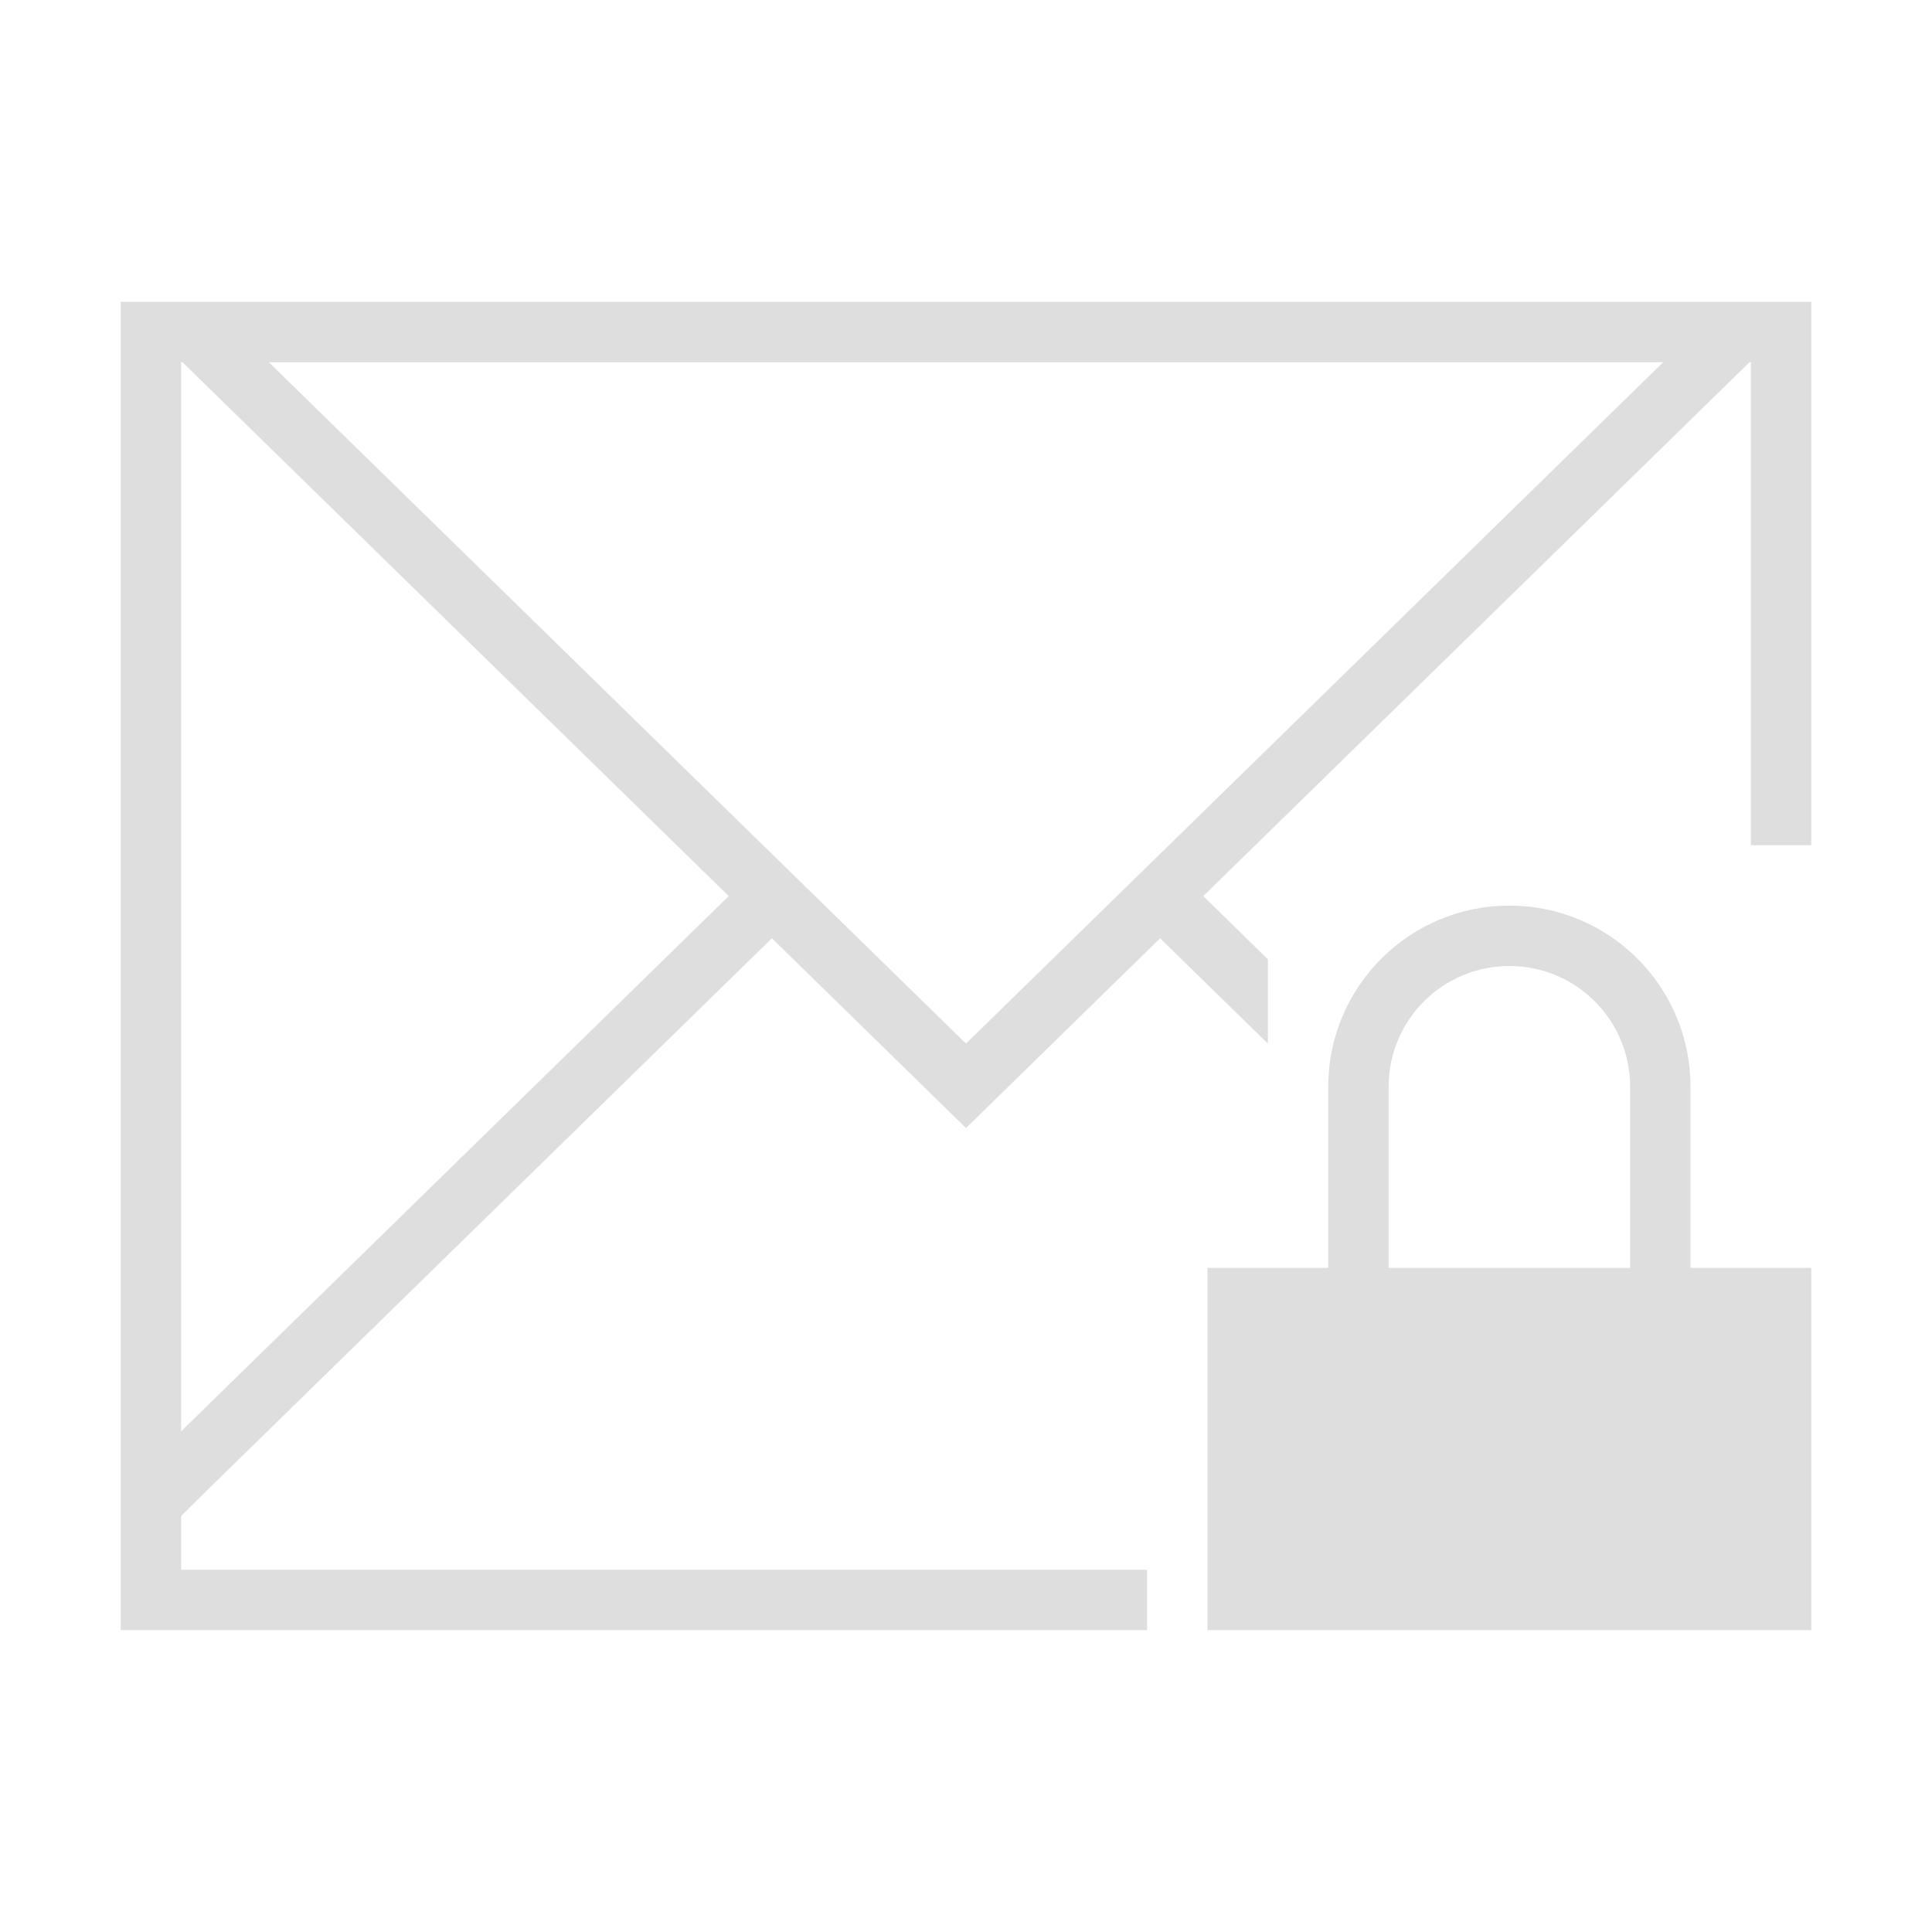
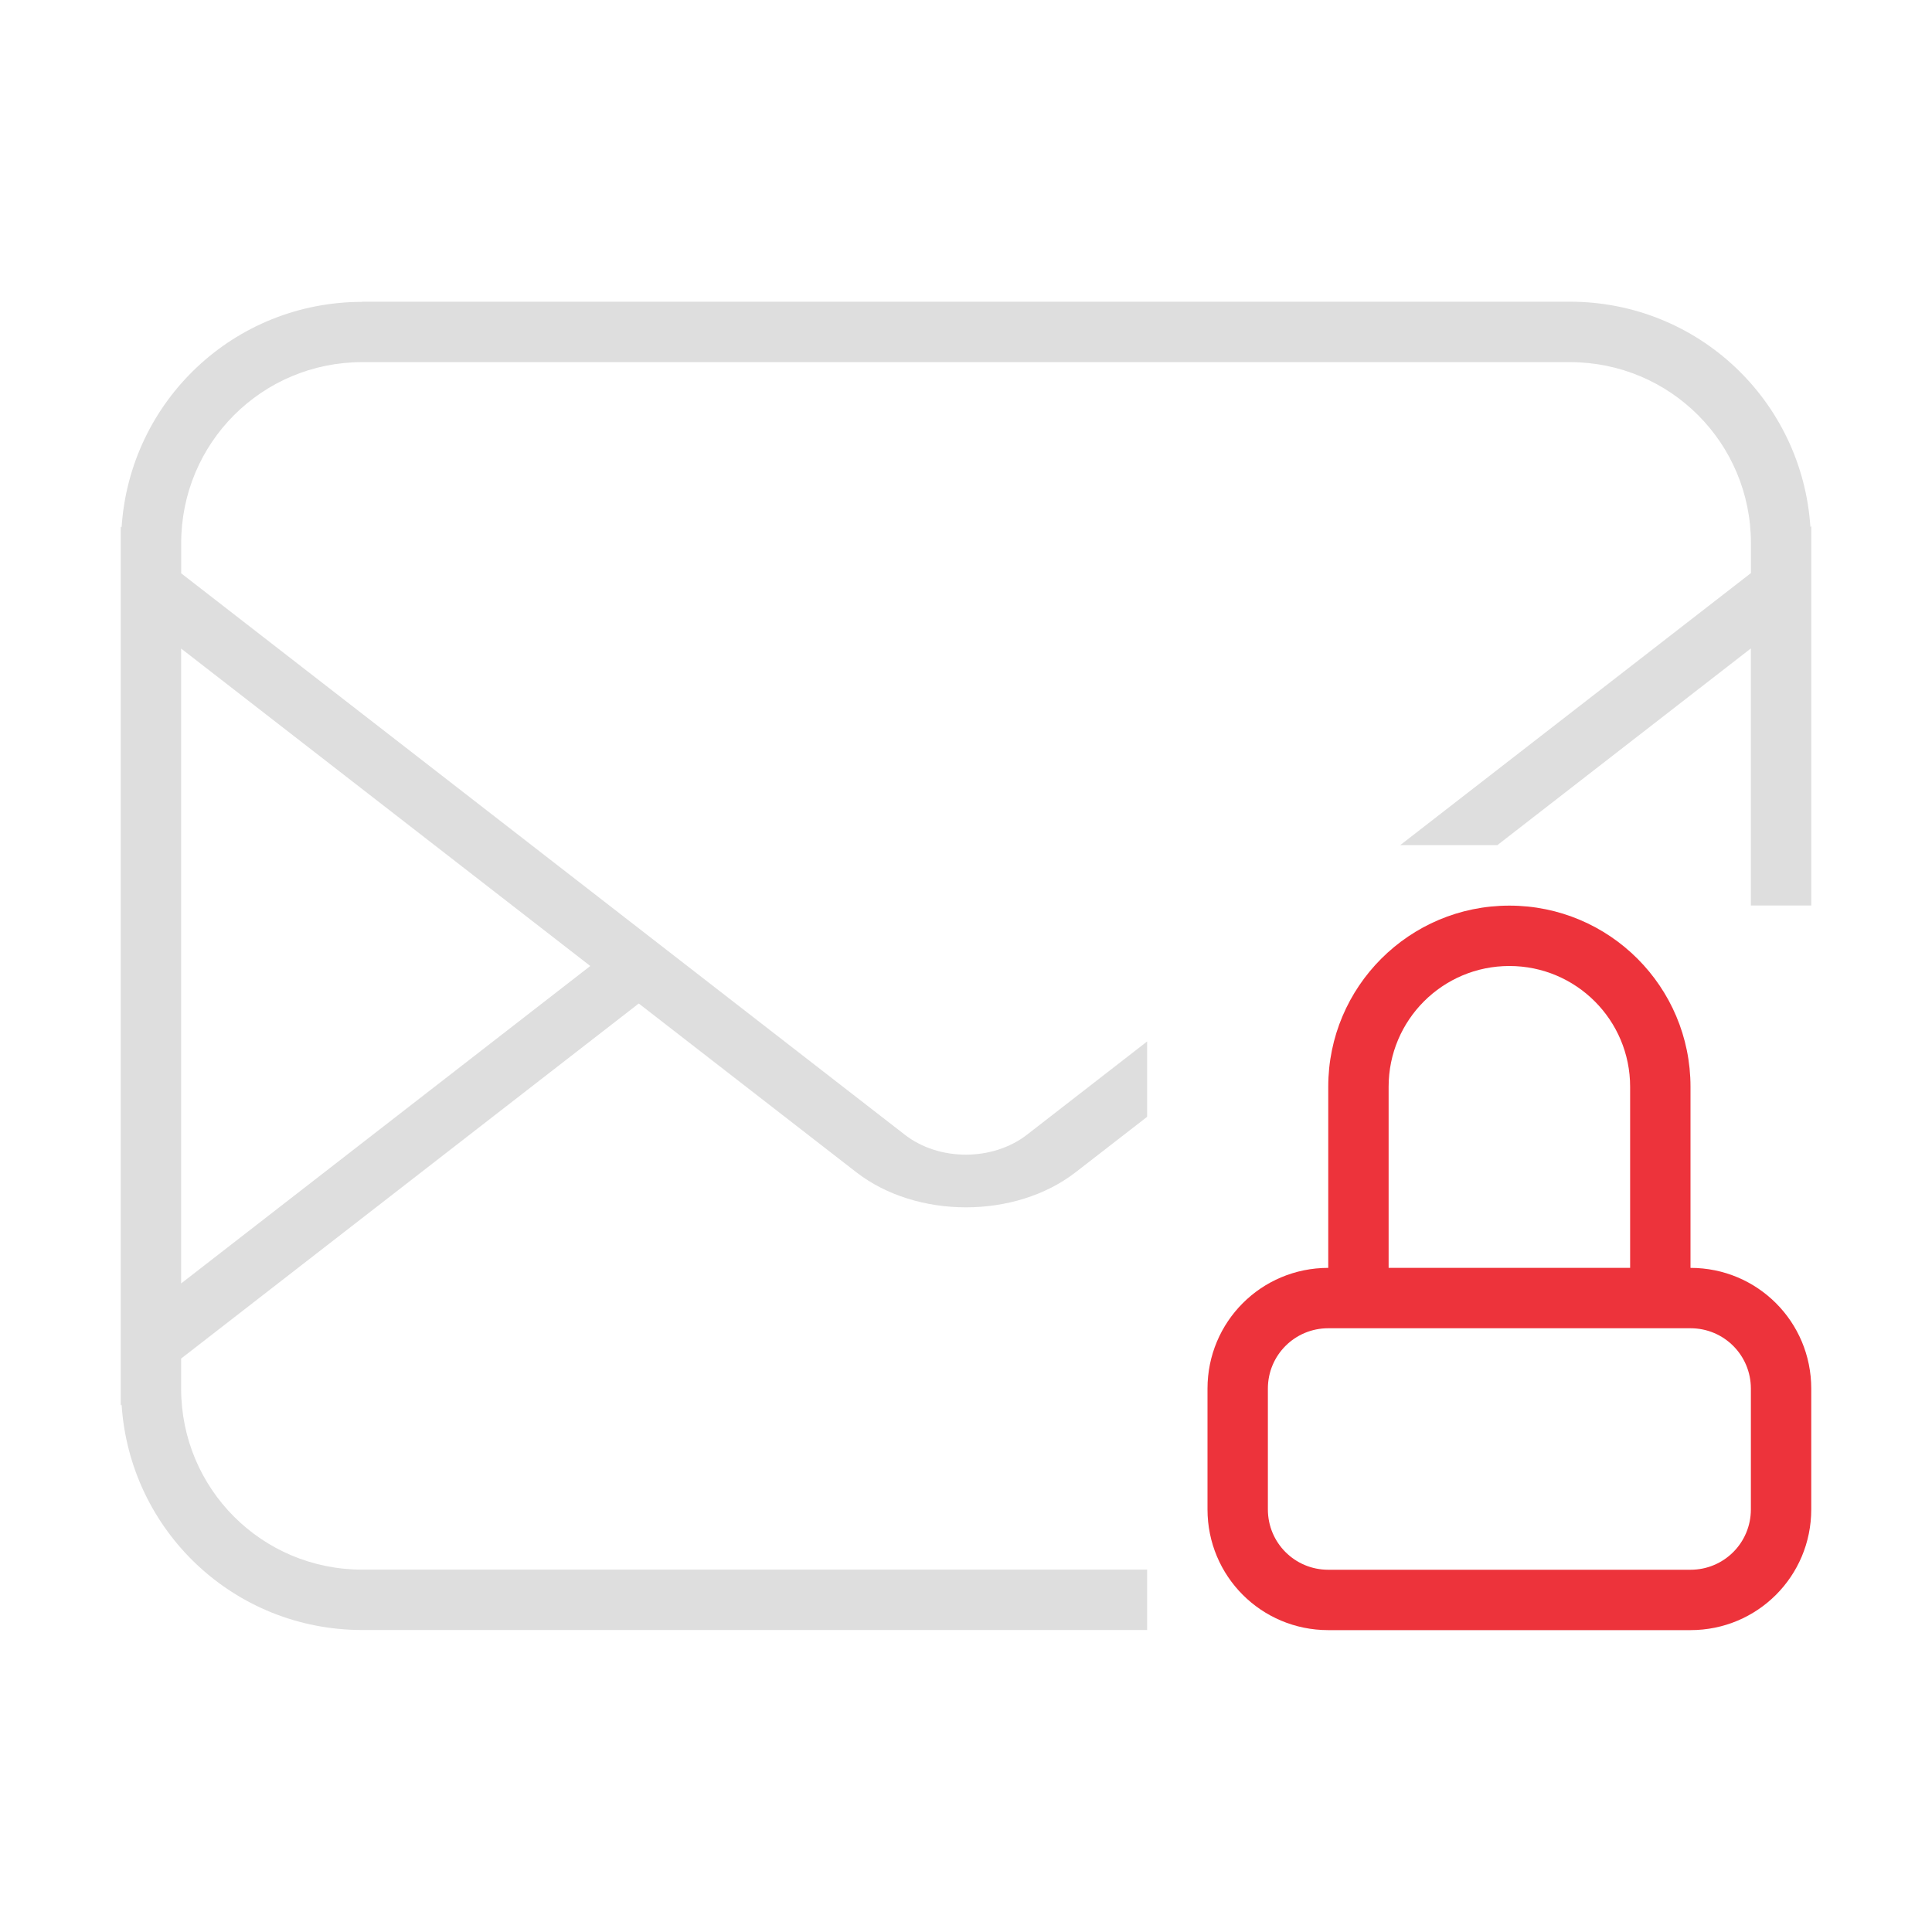
- <svg xmlns="http://www.w3.org/2000/svg" viewBox="0 0 32 32">
-   <defs id="defs3051">
-     <style type="text/css" id="current-color-scheme">
-       .ColorScheme-Text {
+ <svg xmlns="http://www.w3.org/2000/svg" version="1.1" viewBox="0 0 32 32">
+   <defs>
+     <style id="current-color-scheme" type="text/css">.ColorScheme-Text {
        color:#dedede;
-       }
-       </style>
+       }</style>
  </defs>
-   <path style="fill:currentColor;fill-opacity:1;stroke:none" d="M 2 5 L 2 24.684 L 2 27 L 19 27 L 19 26 L 3 26 L 3 25.111 L 3.43 24.684 L 12.785 15.541 L 16 18.684 L 19.215 15.541 L 21 17.285 L 21 15.889 L 19.93 14.842 L 28.977 6 L 29 6 L 29 14 L 30 14 L 30 5 L 2 5 z M 3 6 L 3.023 6 L 12.07 14.842 L 3 23.707 L 3 6 z M 4.453 6 L 27.547 6 L 16 17.285 L 4.453 6 z M 25 15 C 23.343 15 22 16.343 22 18 L 22 21 L 20 21 L 20 27 L 30 27 L 30 21 L 28 21 L 28 18 C 28 16.343 26.657 15 25 15 z M 25 16 C 26.105 16 27 16.895 27 18 L 27 21 L 23 21 L 23 18 C 23 16.895 23.895 16 25 16 z " class="ColorScheme-Text" />
+   <path d="m25 15c-1.657 0-3 1.343-3 3v3c-1.108 0-2 0.892-2 2v2c0 1.108 0.892 2 2 2h6c1.108 0 2-0.892 2-2v-2c0-1.108-0.892-2-2-2v-3c0-1.657-1.343-3-3-3zm0 1c1.105 0 2 0.895 2 2v3h-4v-3c0-1.105 0.895-2 2-2zm-3 6h6c0.554 0 1 0.446 1 1v2c0 0.554-0.446 1-1 1h-6c-0.554 0-1-0.446-1-1v-2c0-0.554 0.446-1 1-1z" fill="#ed333b" />
+   <path class="ColorScheme-Text" d="m6 5c-2.126 0-3.85 1.644-3.986 3.734l-0.014-0.012v14.556l0.014-0.012c0.137 2.09 1.861 3.732 3.986 3.732h13v-1h-13c-1.662 0-3-1.338-3-3v-0.496l7.58-5.881 3.603 2.795c0.999 0.775 2.634 0.775 3.633 0l1.184-0.918v-1.248l-1.988 1.543c-0.568 0.441-1.457 0.443-2.025 2e-3l-11.986-9.299v-0.498c0-1.662 1.338-3 3-3h20c1.662 0 3 1.338 3 3v0.494l-5.809 4.506h1.609l4.199-3.258v4.258h1v-6.282l-0.014 0.012c-0.138-2.089-1.861-3.731-3.986-3.731h-20zm-3 5.742 6.777 5.258-6.777 5.258v-10.516z" fill="currentColor" />
</svg>
